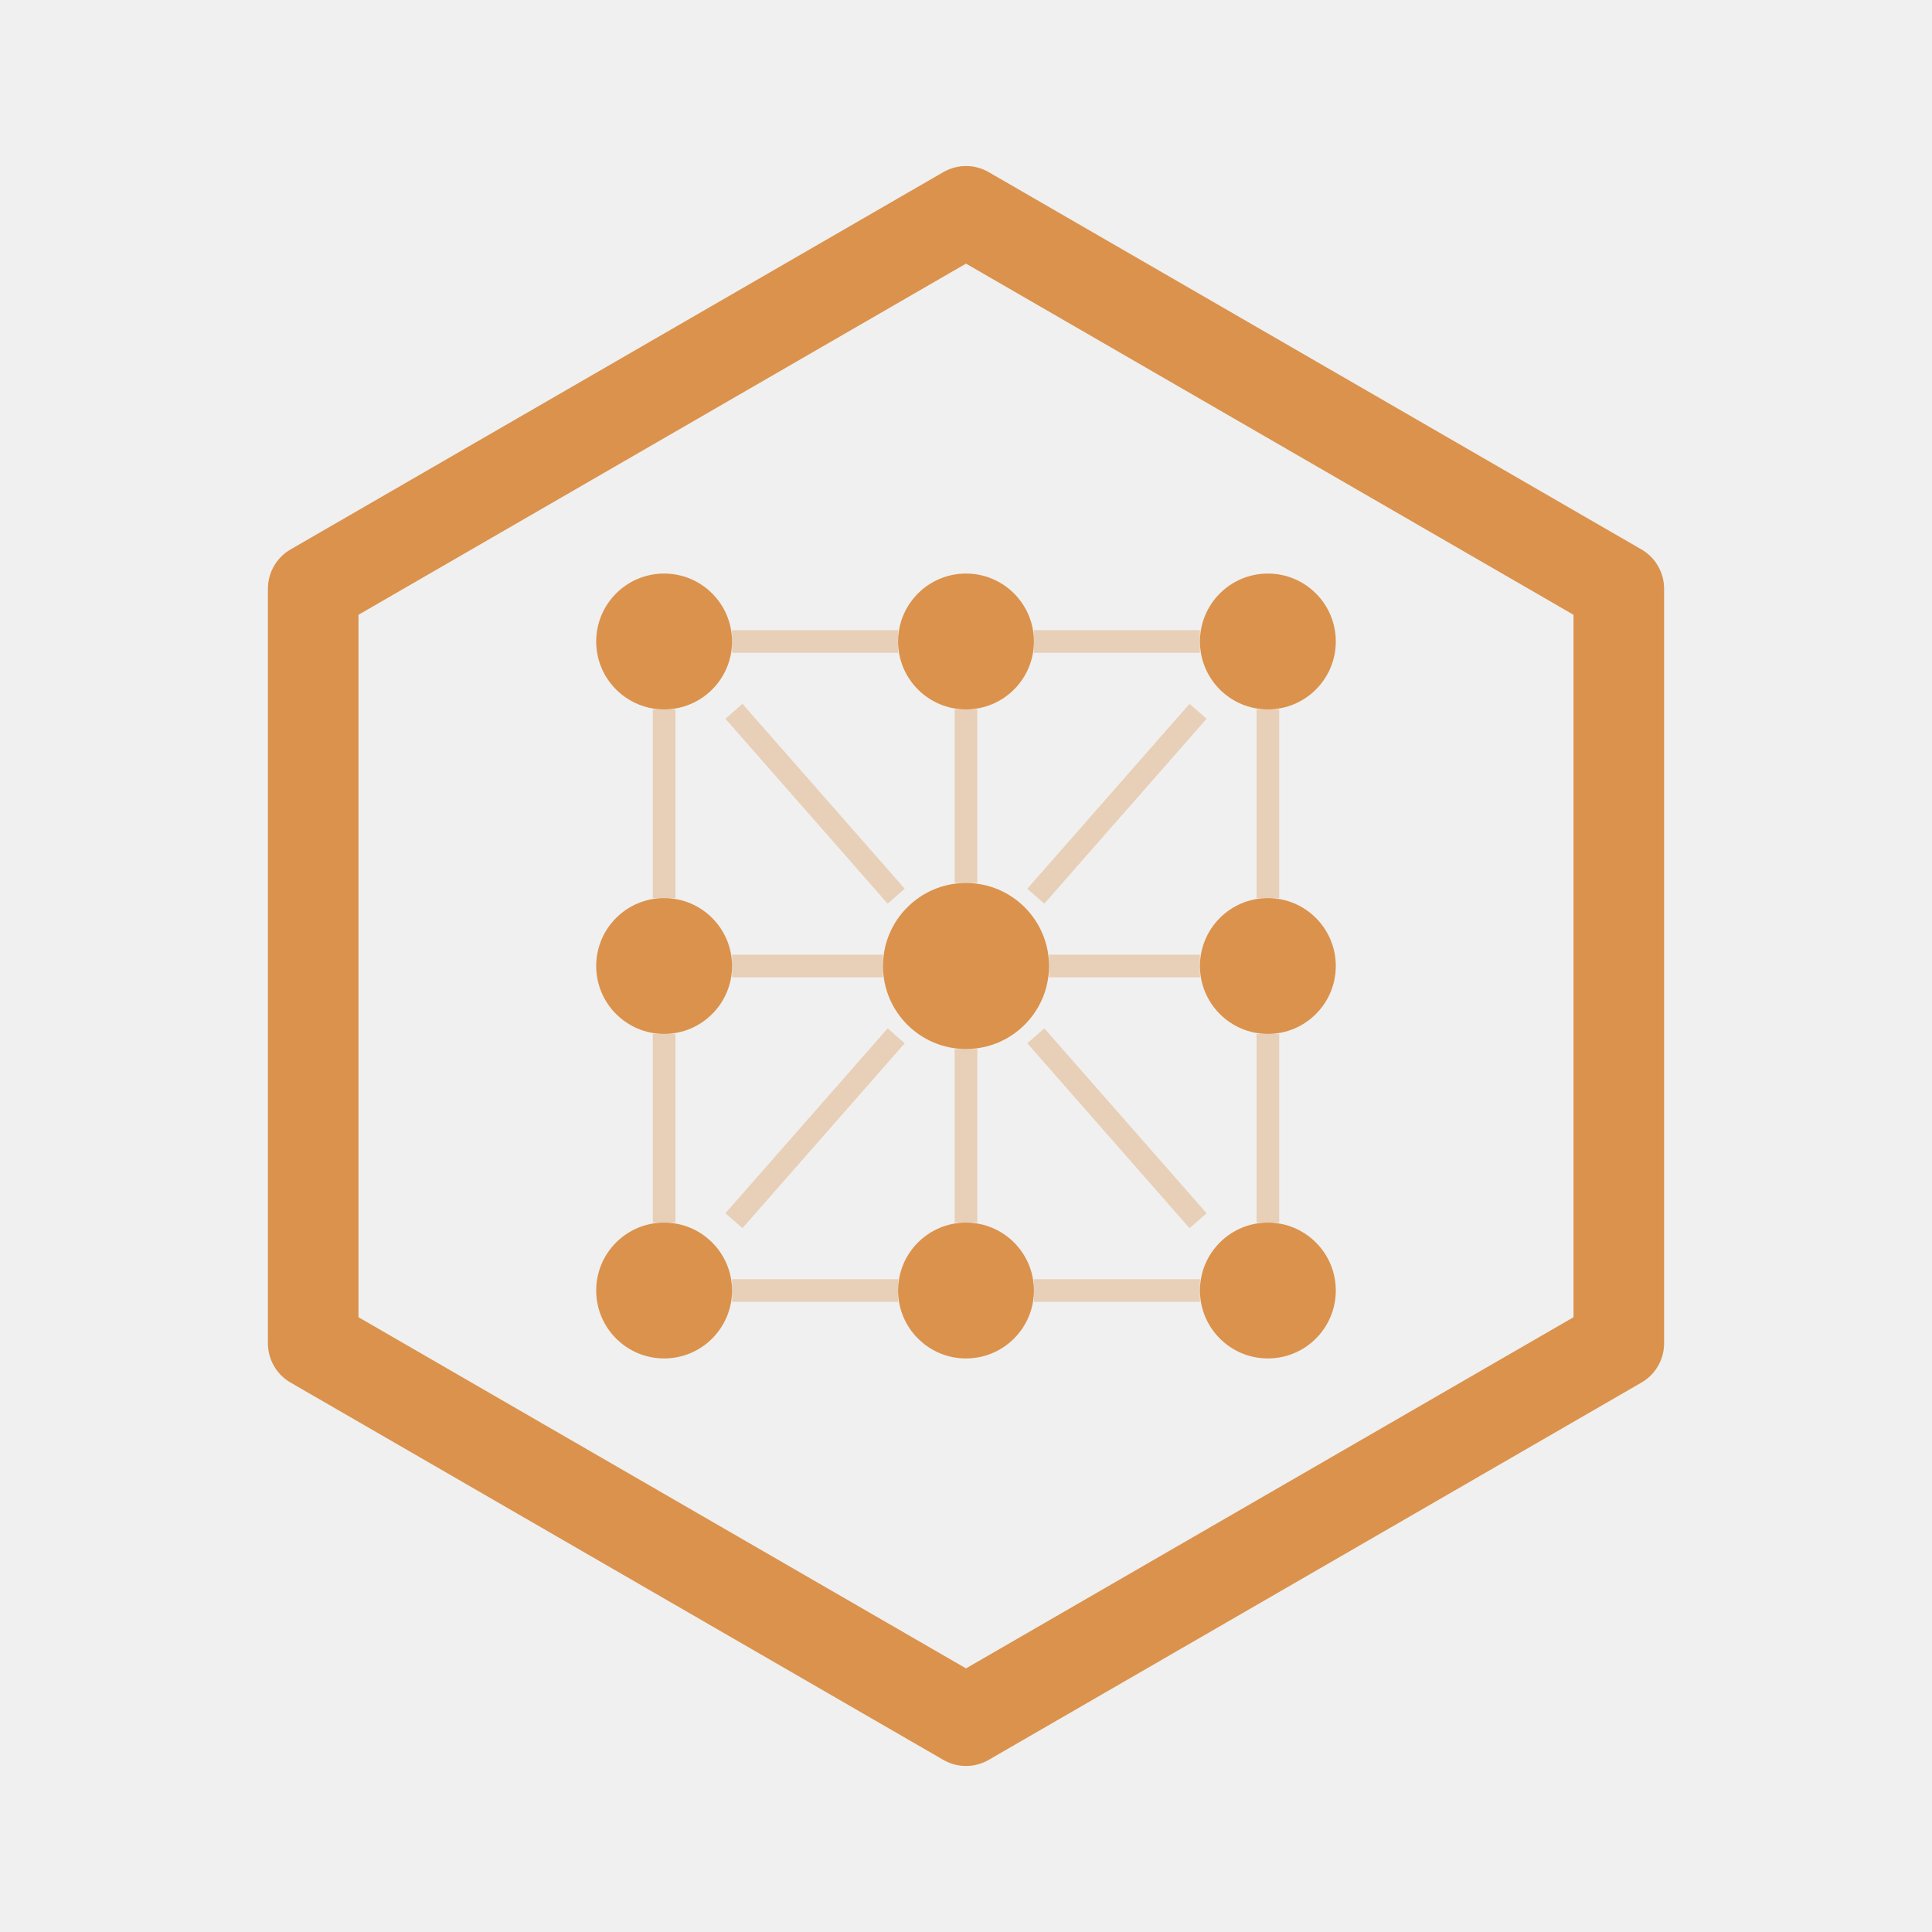
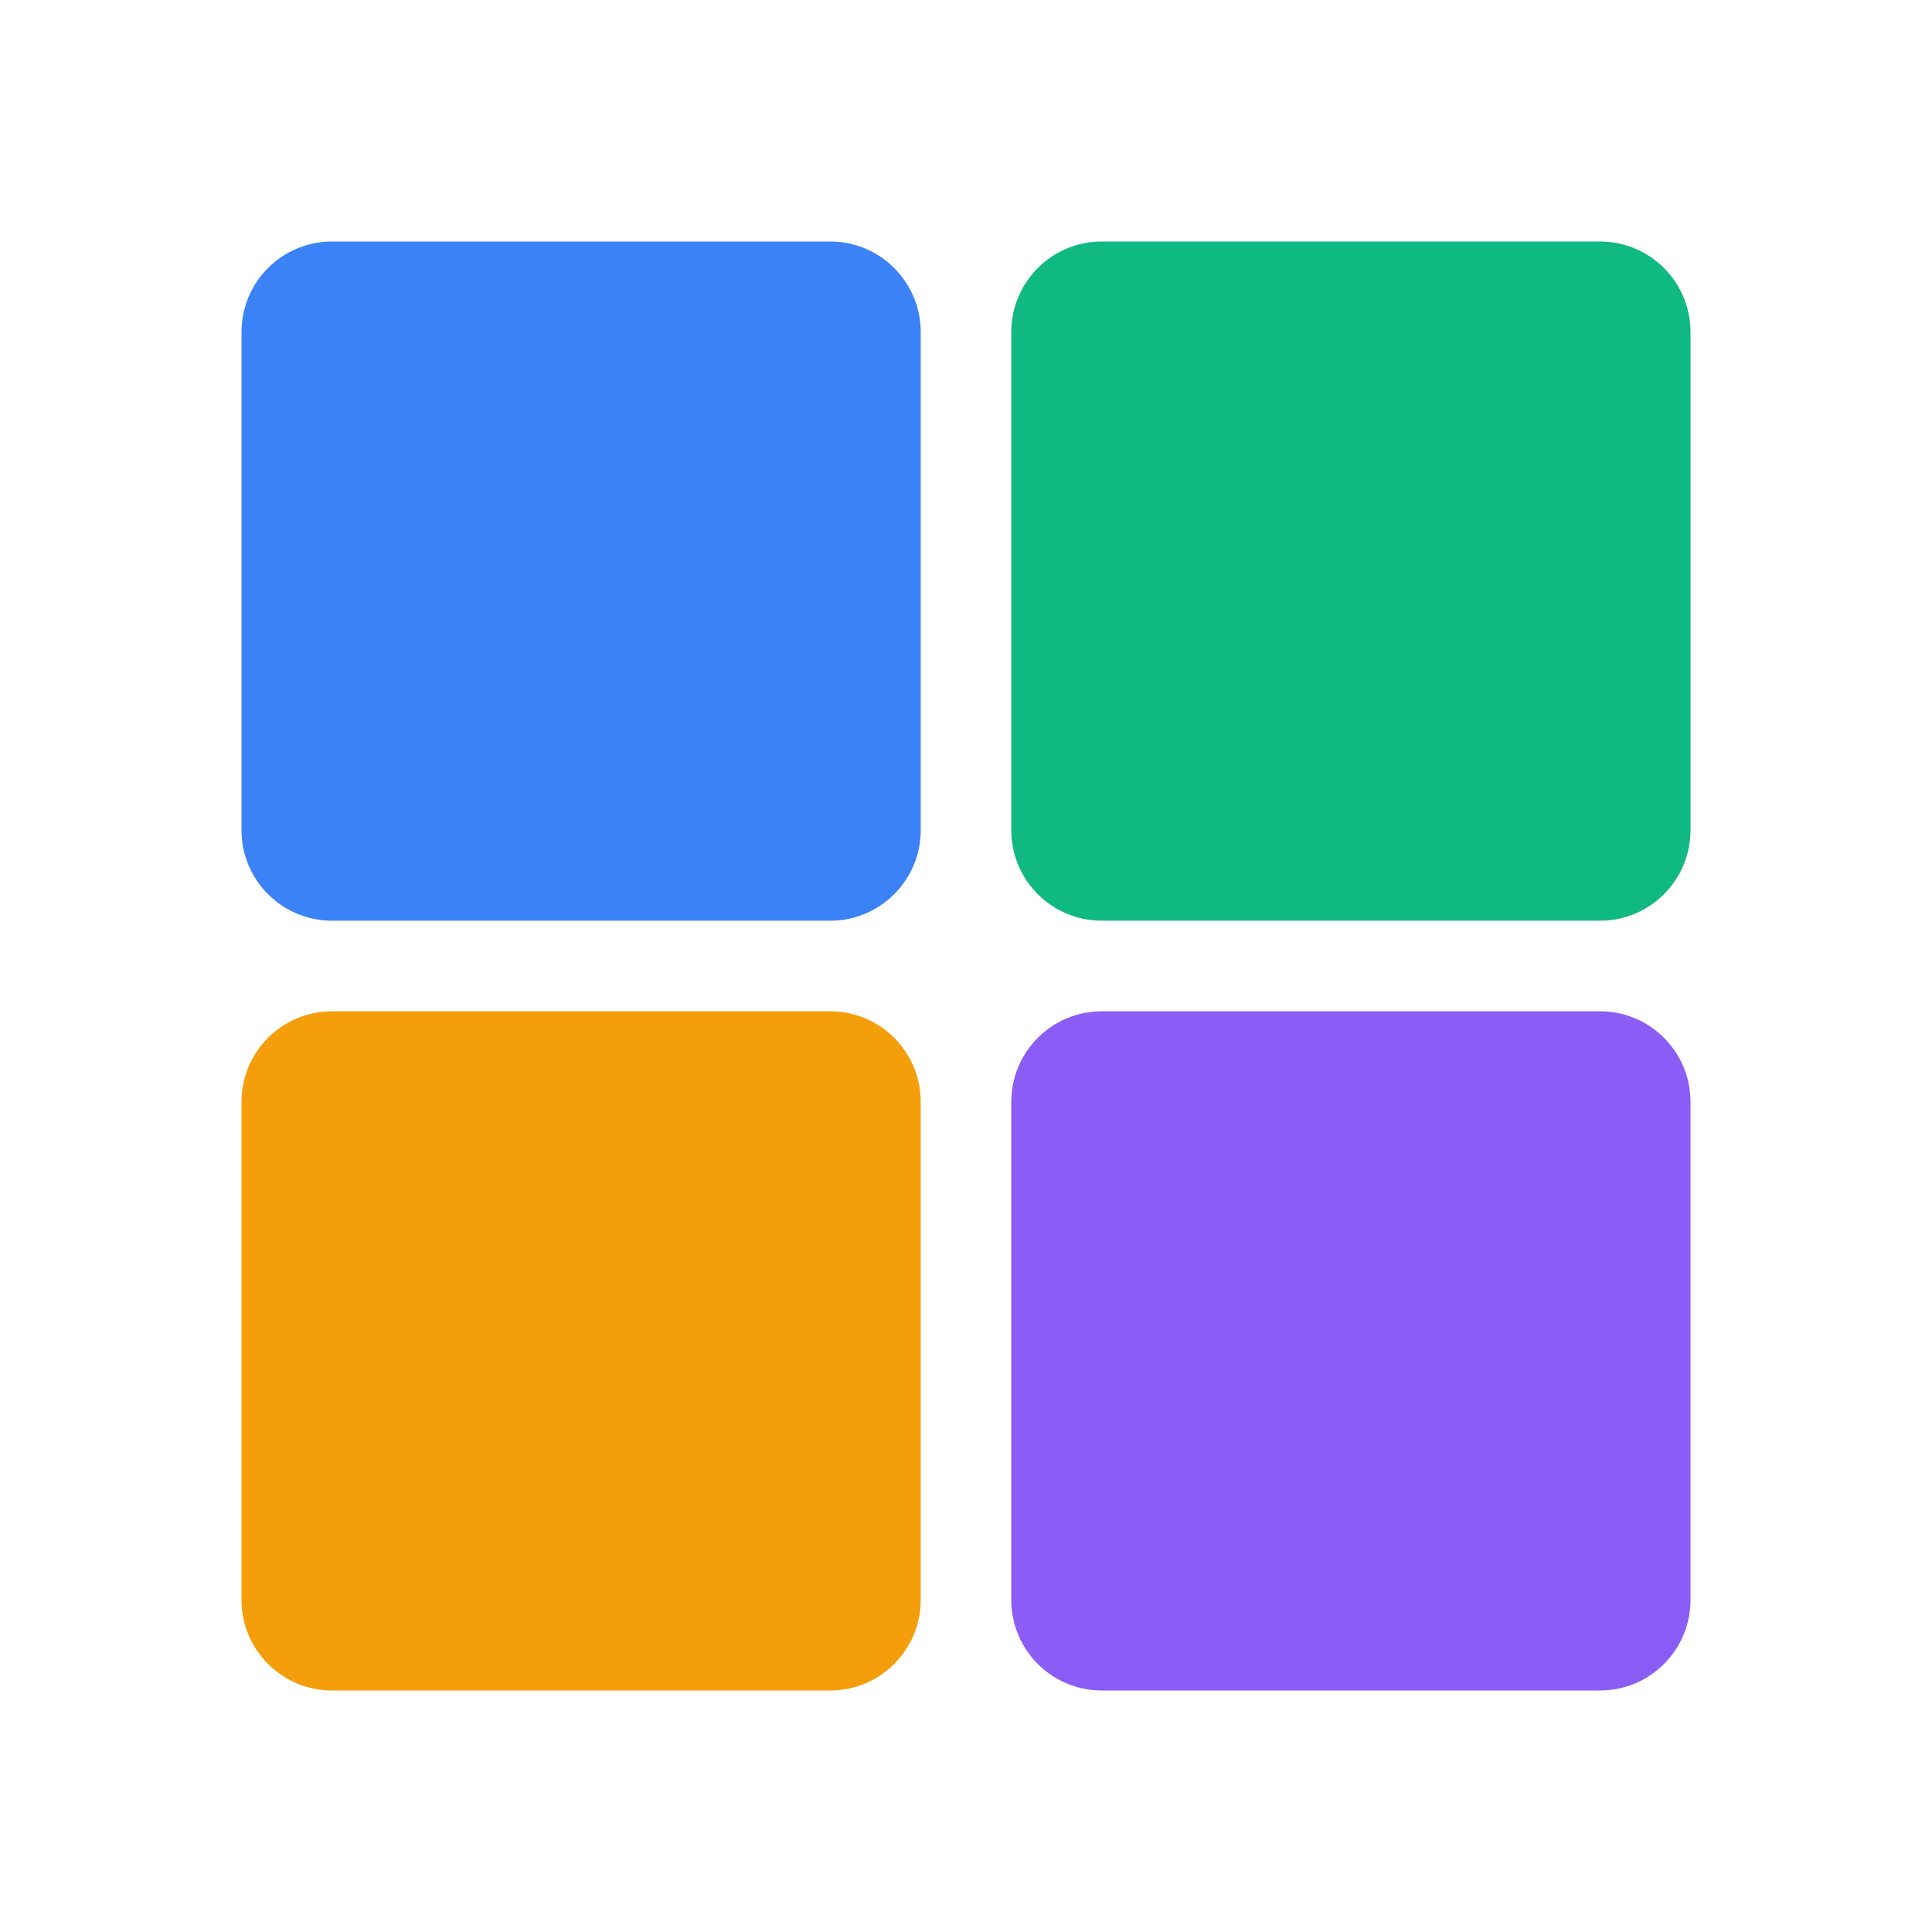
<svg xmlns="http://www.w3.org/2000/svg" viewBox="0 0 1024 1024" width="1024" height="1024" shape-rendering="geometricPrecision">
-   <polygon points="512,112 858,312 858,712 512,912 166,712 166,312" fill="none" stroke="#db924c" stroke-width="48" stroke-linejoin="round" />
-   <circle cx="352" cy="340" r="36" fill="#db924c" />
-   <circle cx="512" cy="340" r="36" fill="#db924c" />
-   <circle cx="672" cy="340" r="36" fill="#db924c" />
-   <circle cx="352" cy="512" r="36" fill="#db924c" />
-   <circle cx="512" cy="512" r="44" fill="#db924c" />
-   <circle cx="672" cy="512" r="36" fill="#db924c" />
-   <circle cx="352" cy="684" r="36" fill="#db924c" />
-   <circle cx="512" cy="684" r="36" fill="#db924c" />
-   <circle cx="672" cy="684" r="36" fill="#db924c" />
-   <g stroke="#db924c" stroke-width="12" opacity="0.35">
-     <line x1="388" y1="340" x2="476" y2="340" />
-     <line x1="548" y1="340" x2="636" y2="340" />
-     <line x1="388" y1="512" x2="468" y2="512" />
-     <line x1="556" y1="512" x2="636" y2="512" />
-     <line x1="388" y1="684" x2="476" y2="684" />
-     <line x1="548" y1="684" x2="636" y2="684" />
-     <line x1="352" y1="376" x2="352" y2="476" />
-     <line x1="512" y1="376" x2="512" y2="468" />
-     <line x1="672" y1="376" x2="672" y2="476" />
-     <line x1="352" y1="548" x2="352" y2="648" />
-     <line x1="512" y1="556" x2="512" y2="648" />
-     <line x1="672" y1="548" x2="672" y2="648" />
-     <line x1="475" y1="475" x2="389" y2="377" />
-     <line x1="549" y1="475" x2="635" y2="377" />
-     <line x1="475" y1="549" x2="389" y2="647" />
-     <line x1="549" y1="549" x2="635" y2="647" />
-   </g>
+   <rect width="1024" height="1024" rx="0" fill="#ffffff" />
+   <rect x="128" y="128" width="360" height="360" rx="48" fill="#3b82f6" />
+   <rect x="536" y="128" width="360" height="360" rx="48" fill="#10b981" />
+   <rect x="128" y="536" width="360" height="360" rx="48" fill="#f59e0b" />
+   <rect x="536" y="536" width="360" height="360" rx="48" fill="#8b5cf6" />
</svg>
